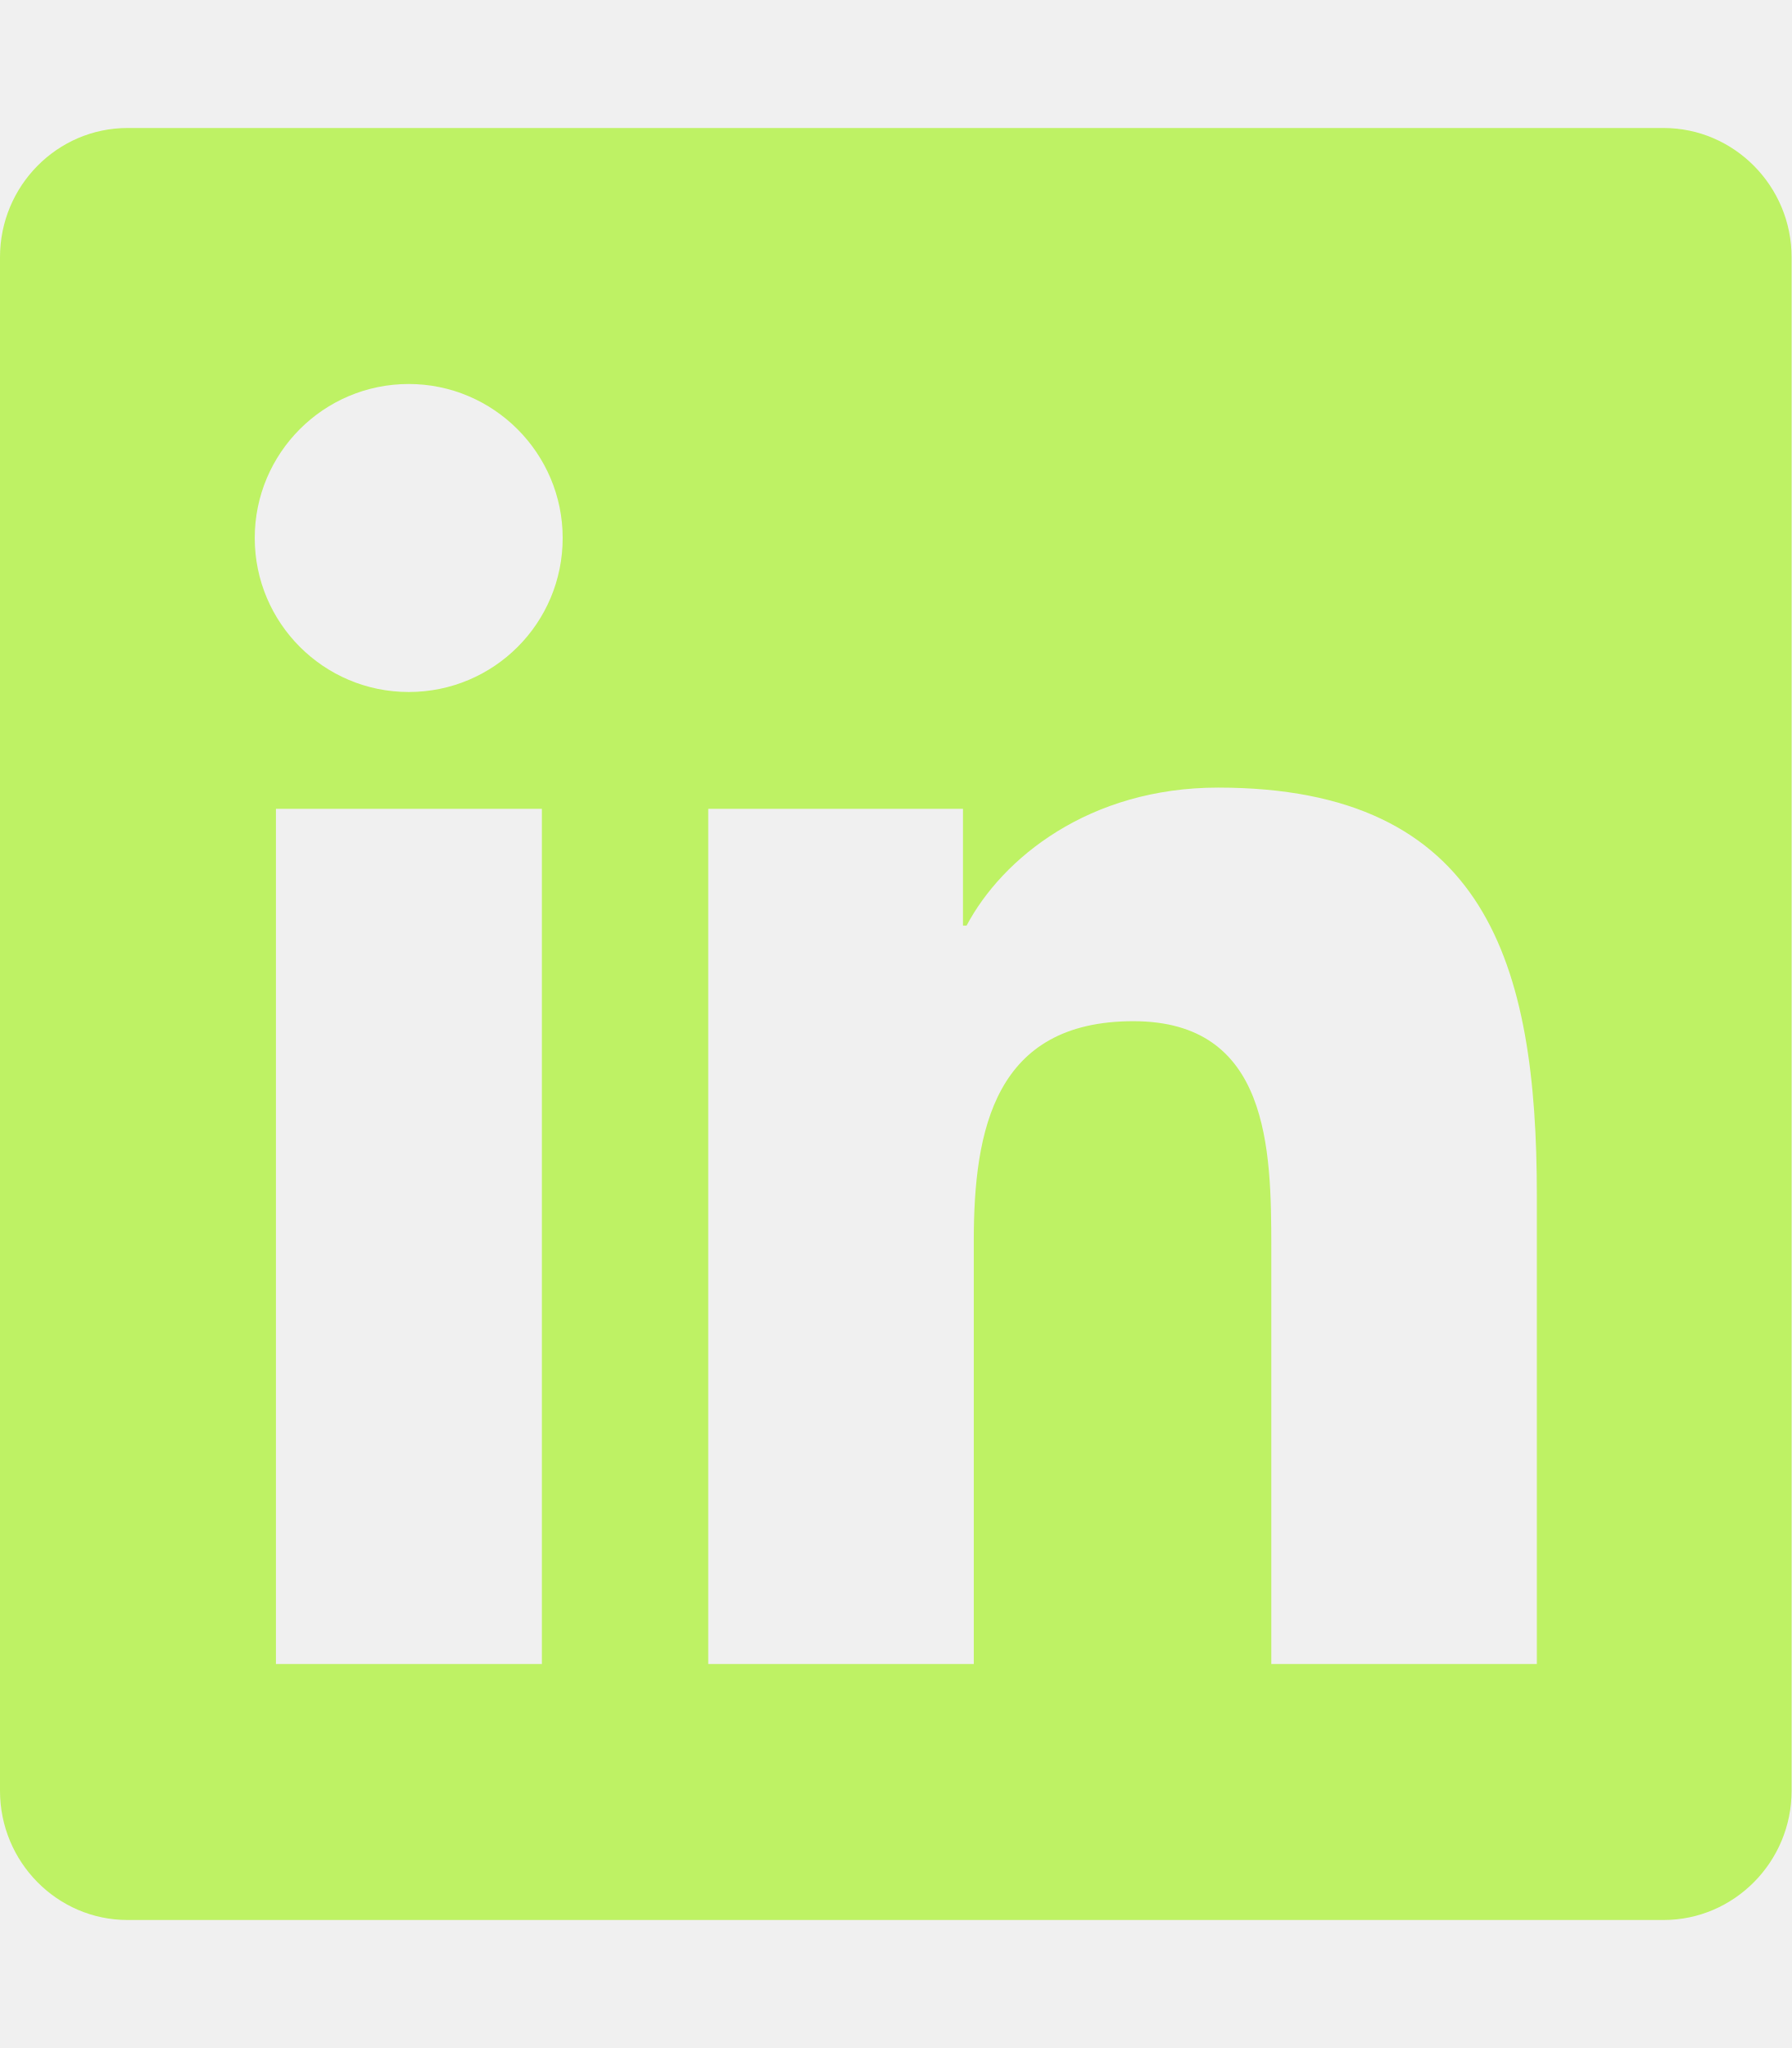
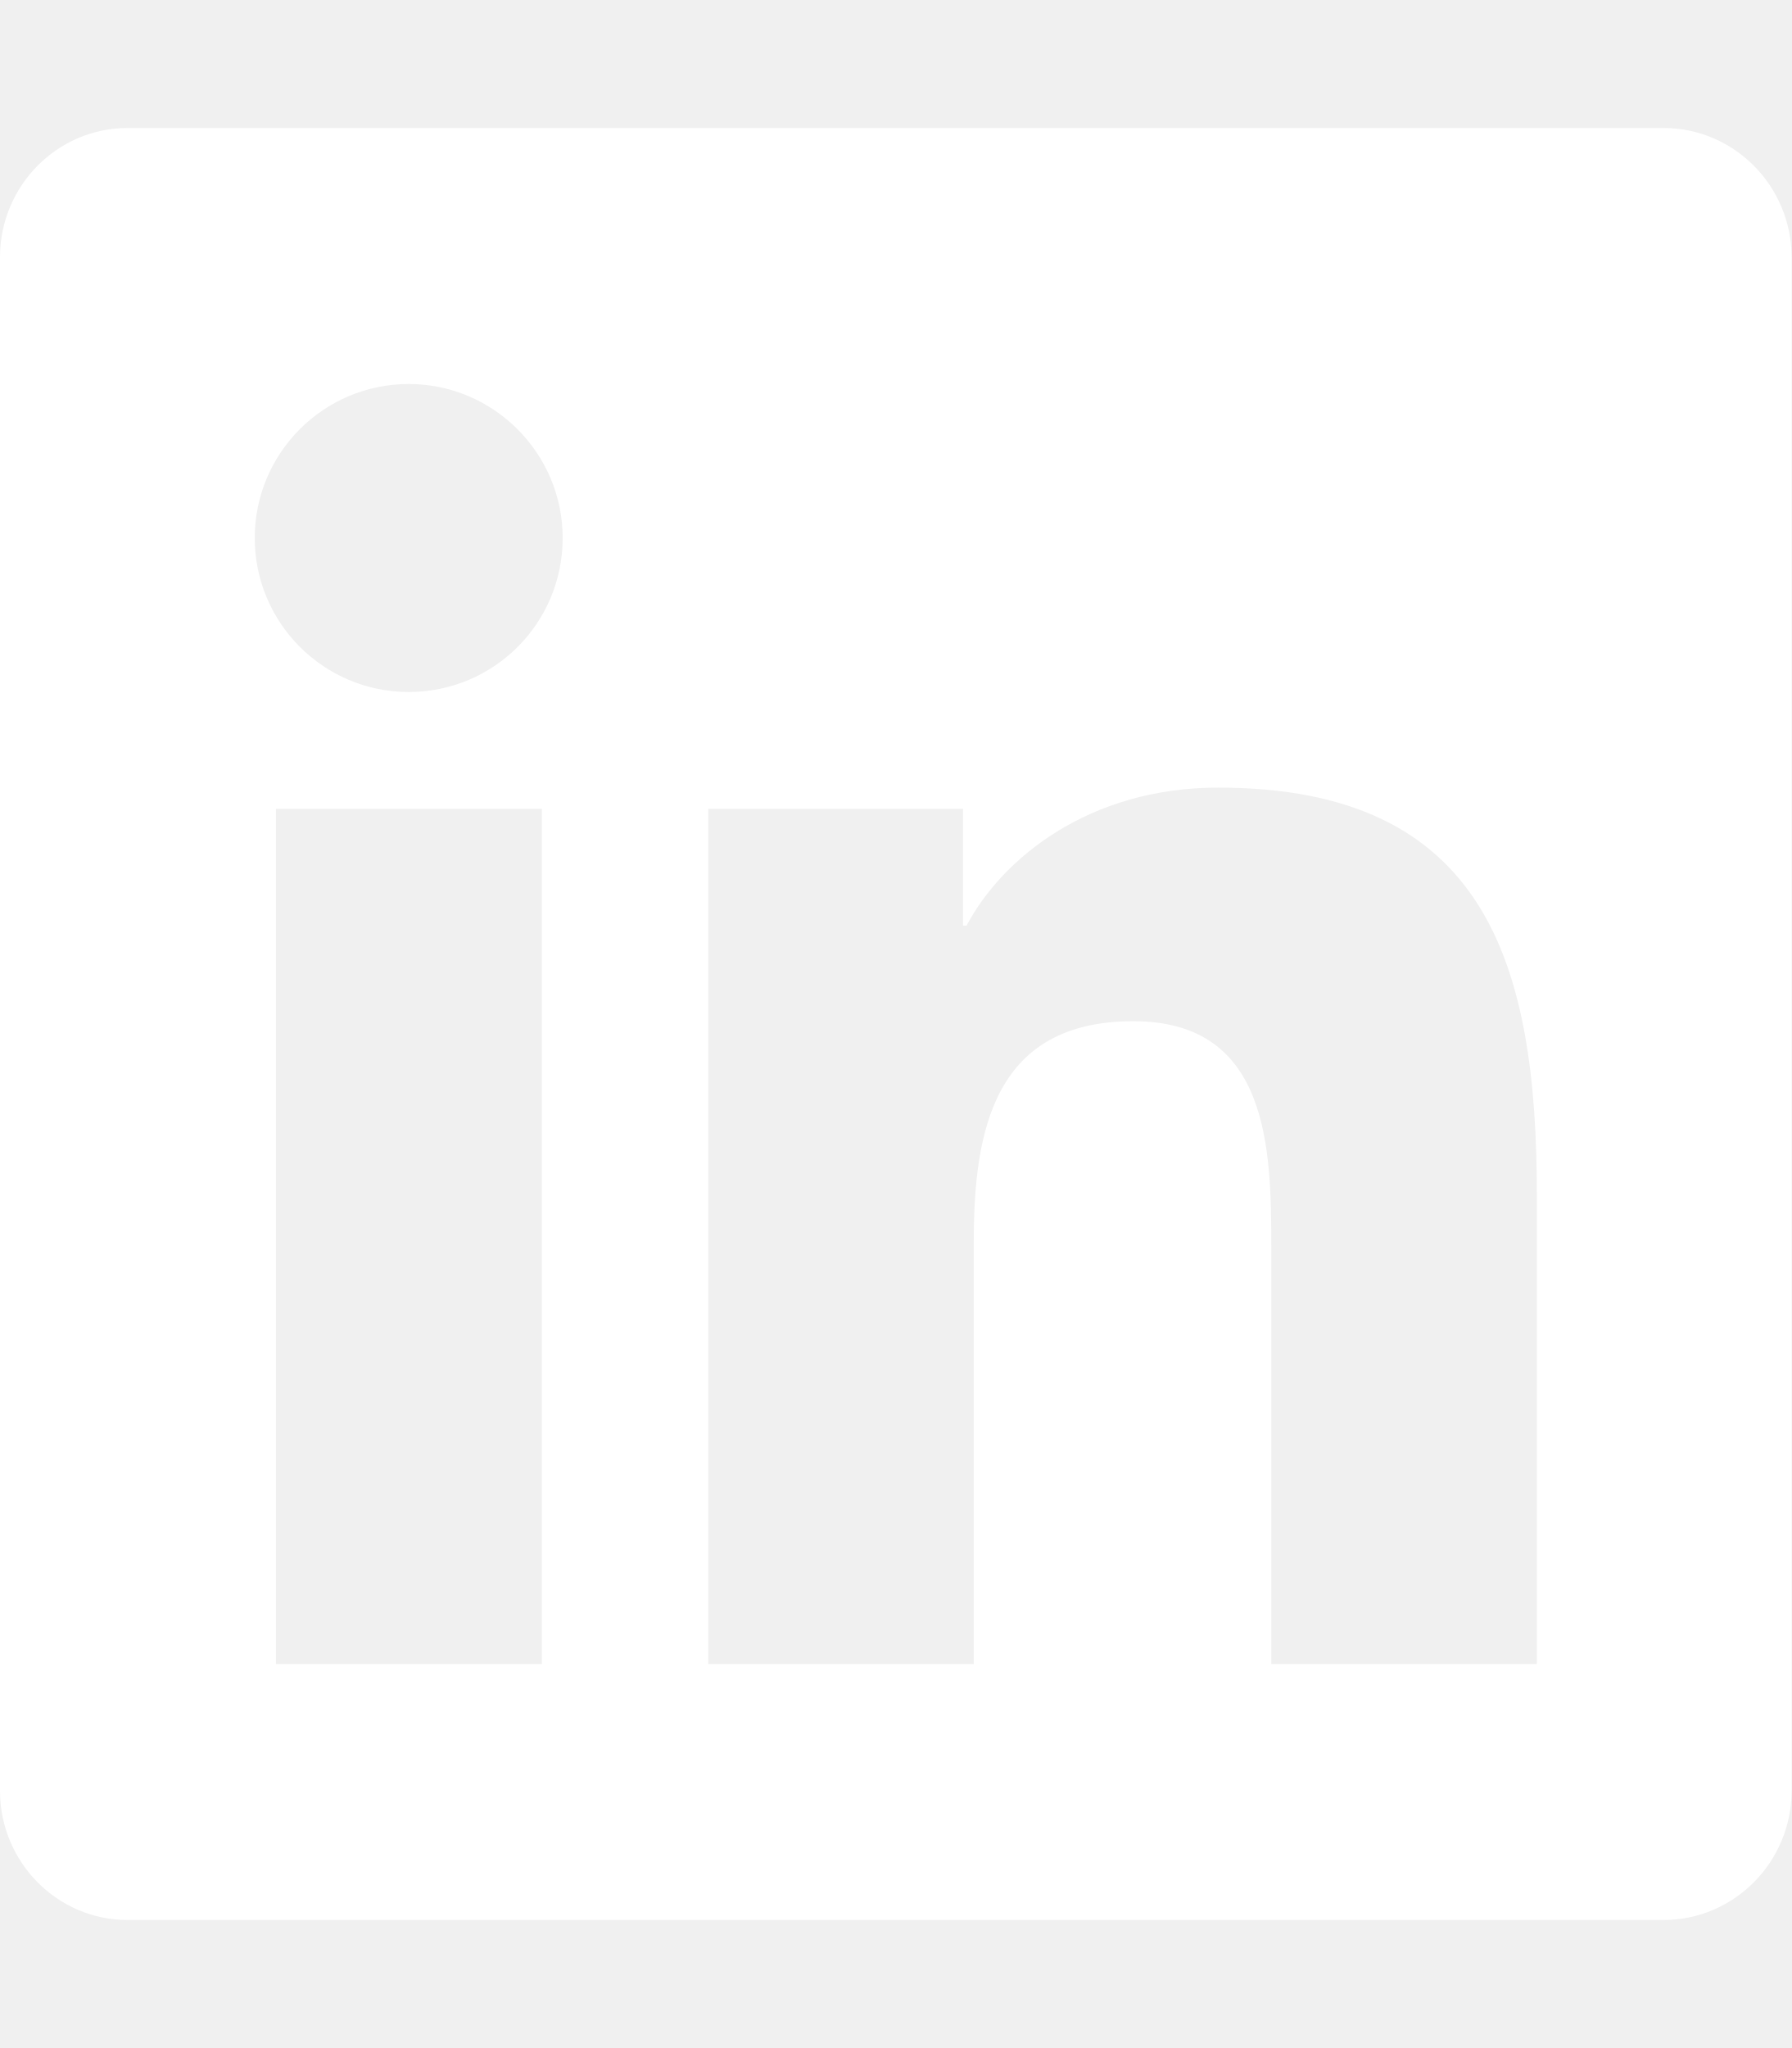
<svg xmlns="http://www.w3.org/2000/svg" viewBox="0 0 448 512">
-   <path fill="#bef264" d="M416 32H31.9C14.3 32 0 46.5 0 64.3v383.4C0 465.5 14.3 480 31.9 480H416c17.6 0 32-14.5 32-32.3V64.3c0-17.8-14.4-32.3-32-32.3zM135.4 416H69V202.2h66.5V416zm-33.2-243c-21.3 0-38.5-17.3-38.5-38.5S80.9 96 102.2 96c21.2 0 38.5 17.3 38.5 38.5 0 21.3-17.2 38.5-38.5 38.5zm282.1 243h-66.4V312c0-24.8-.5-56.7-34.5-56.7-34.6 0-39.9 27-39.9 54.9V416h-66.4V202.2h63.7v29.2h.9c8.9-16.8 30.6-34.5 62.9-34.5 67.2 0 79.7 44.3 79.7 101.9V416z" />
+   <path fill="#FFF" d="M416 32H31.9C14.3 32 0 46.5 0 64.3v383.4C0 465.5 14.3 480 31.9 480H416c17.6 0 32-14.5 32-32.3V64.3c0-17.8-14.4-32.3-32-32.3zM135.4 416H69V202.2h66.5V416zm-33.2-243c-21.3 0-38.5-17.3-38.5-38.5S80.9 96 102.2 96c21.2 0 38.5 17.3 38.5 38.5 0 21.3-17.2 38.5-38.5 38.5zm282.1 243h-66.4V312c0-24.8-.5-56.7-34.5-56.7-34.6 0-39.9 27-39.9 54.9V416h-66.4V202.2h63.7v29.2h.9c8.9-16.8 30.6-34.5 62.9-34.5 67.2 0 79.7 44.3 79.7 101.9V416z" />
</svg>
